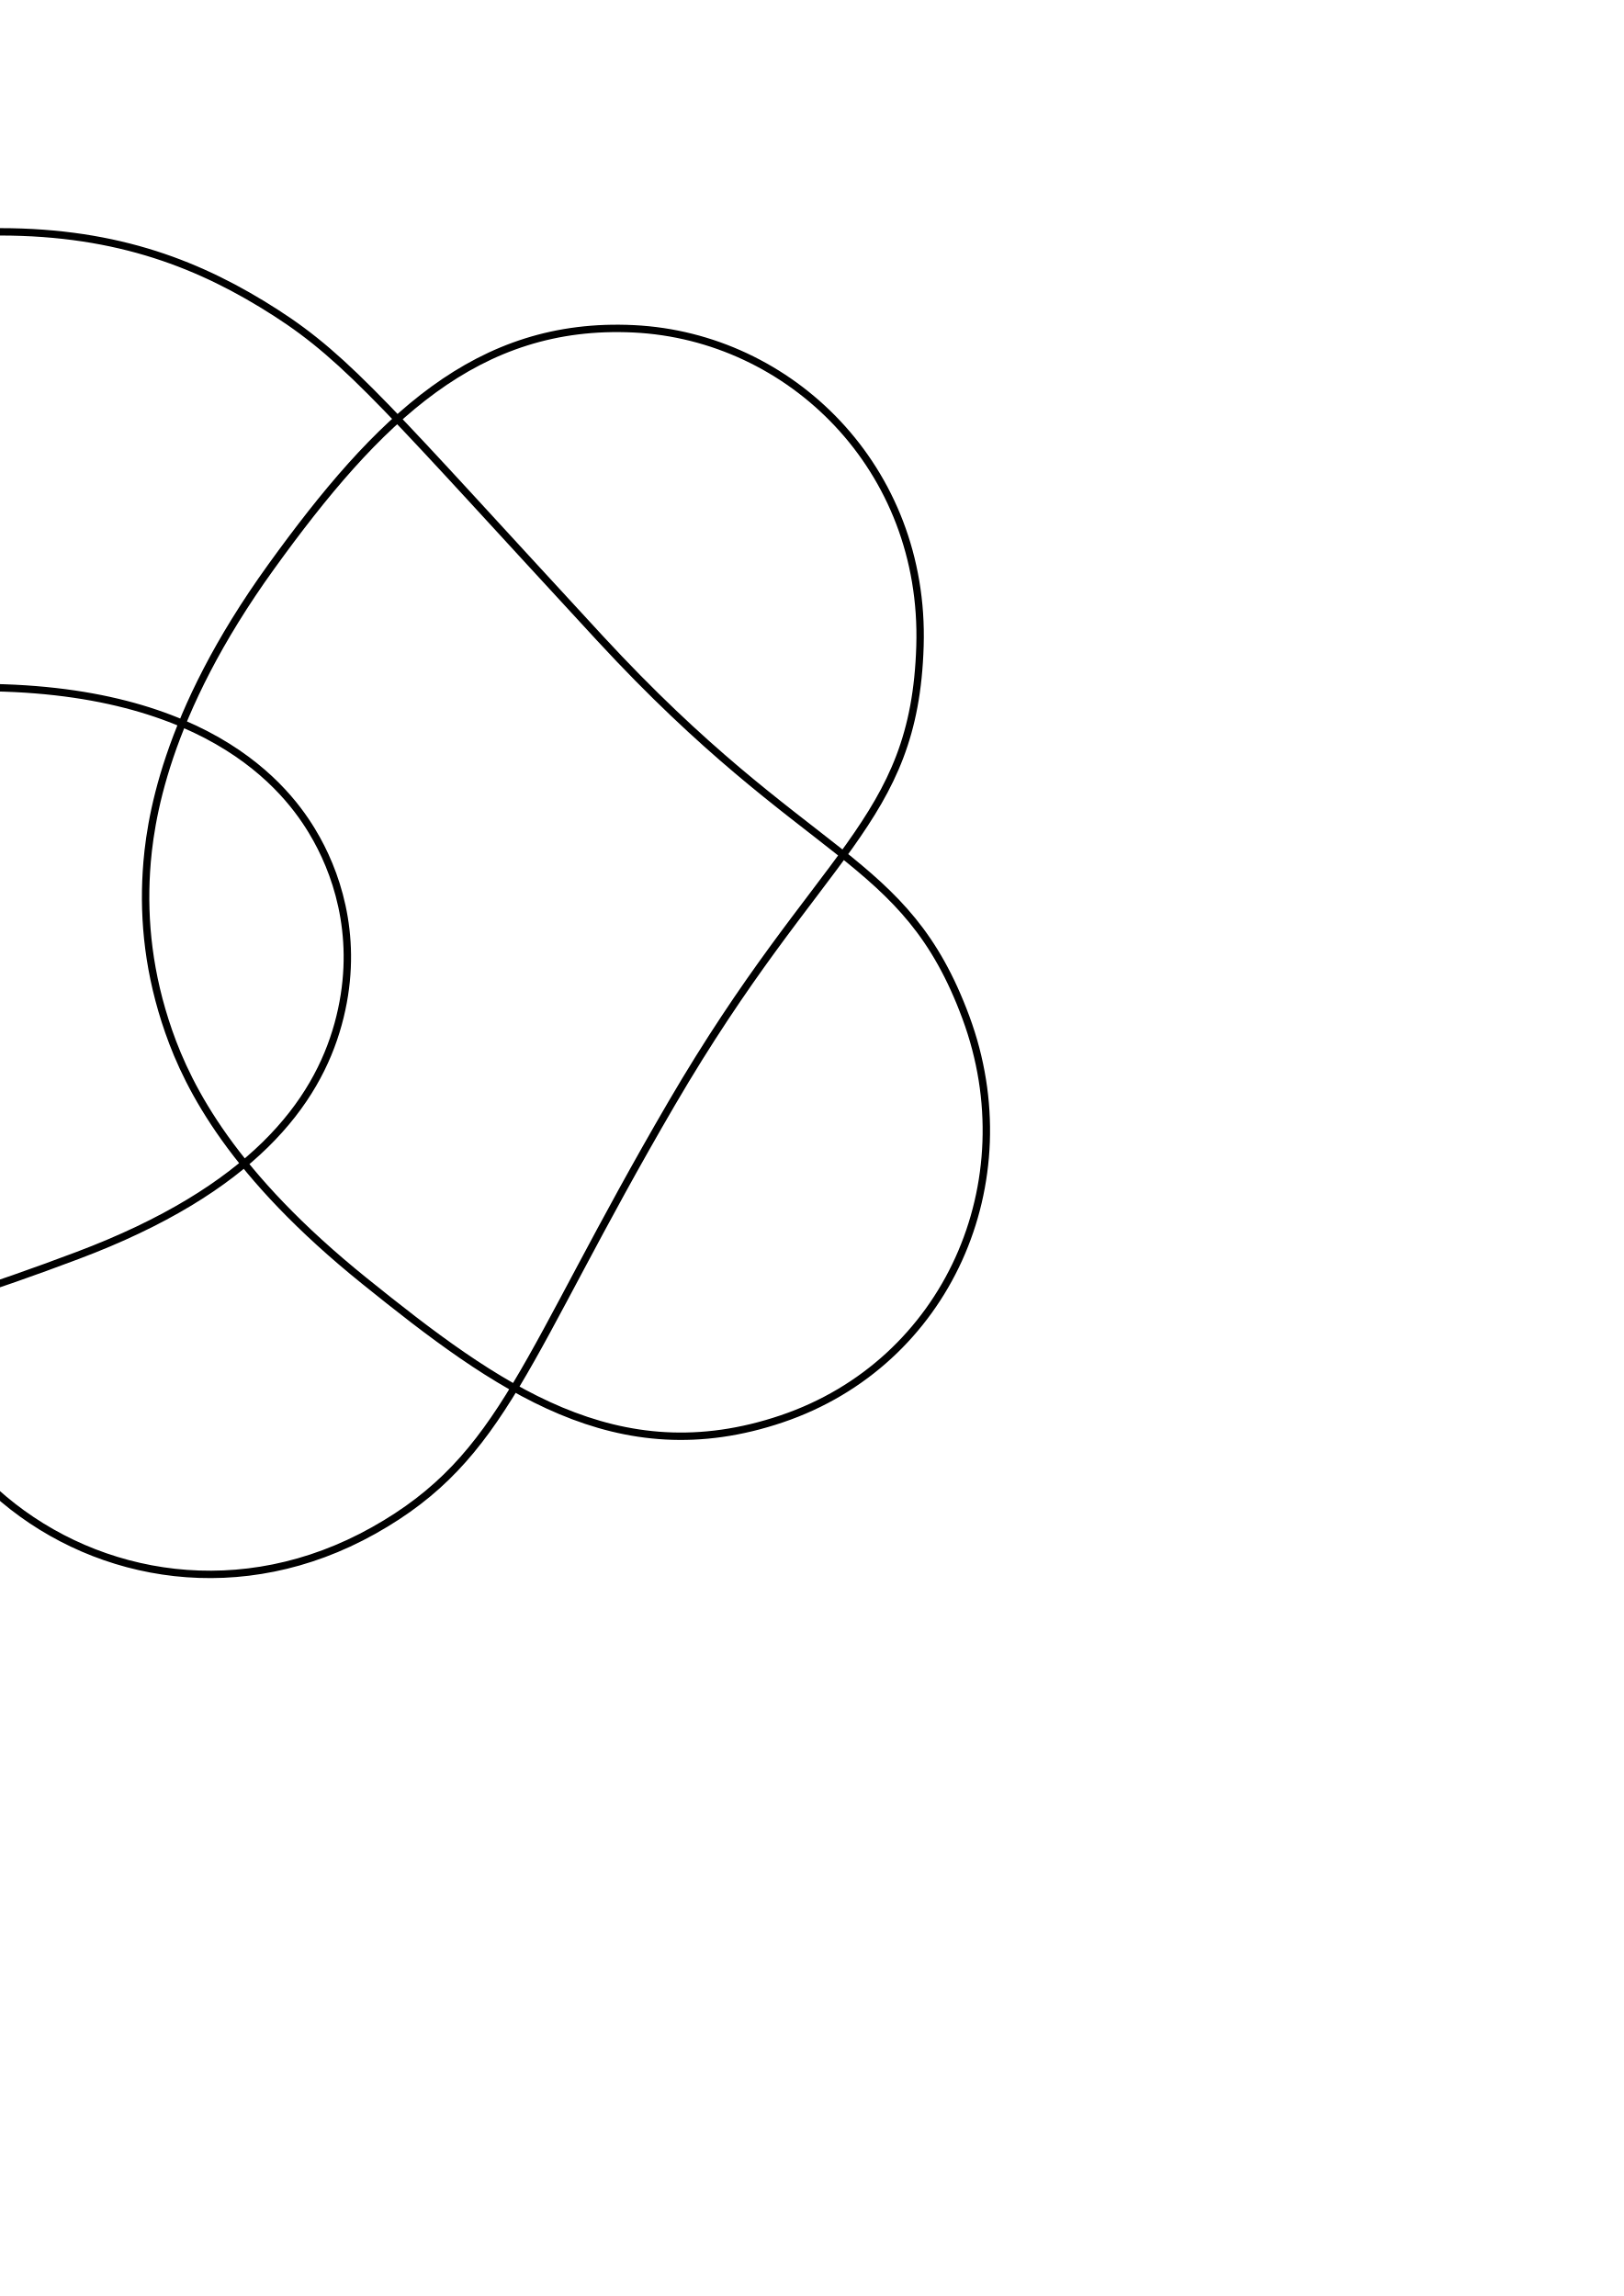
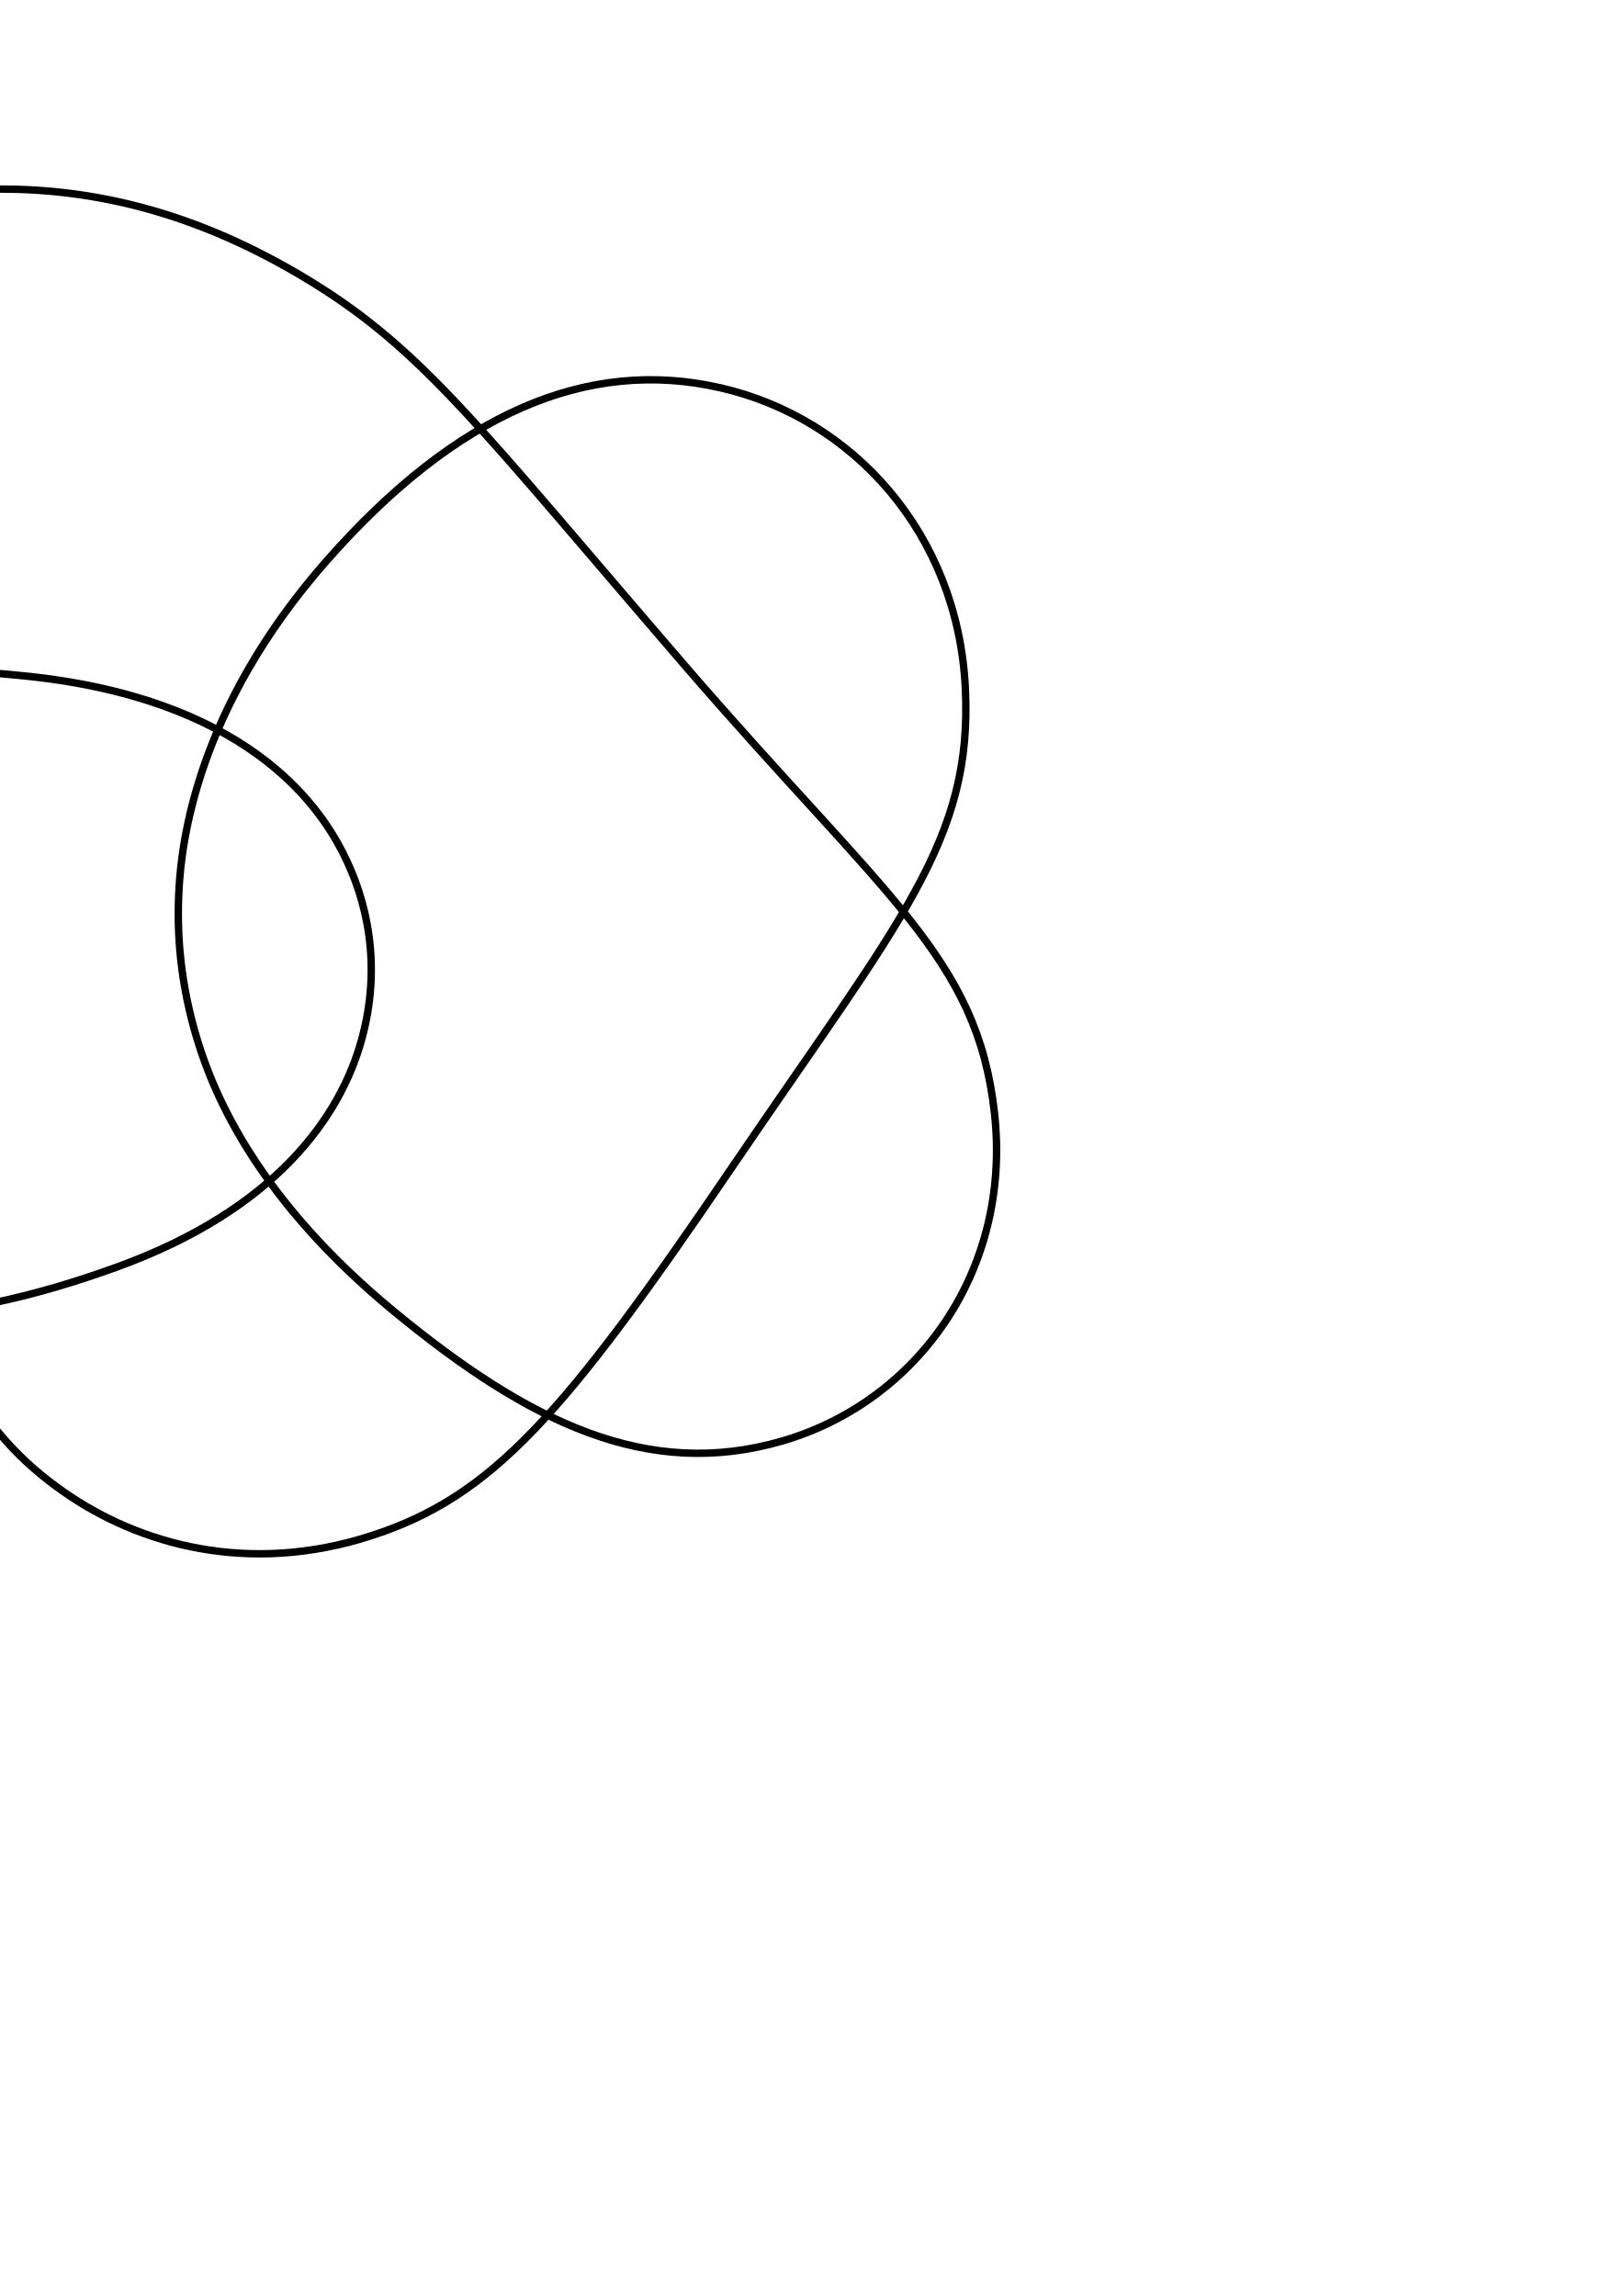
<svg xmlns="http://www.w3.org/2000/svg" width="210mm" height="297mm" viewBox="0 0 744.094 1052.362" id="svg2" version="1.1">
  <defs id="defs4" />
  <g id="layer1">
-     <path style="fill:none;fill-rule:evenodd;stroke:#000000;stroke-width:3.388px;stroke-linecap:butt;stroke-linejoin:miter;stroke-opacity:1" d="M  0 , 106.258 C  54.538 , 106.258 92.503 , 121.599 126.28 , 143.275 160.058 , 164.951 178.866 , 188.505 274.976 , 292.588 371.086 , 396.672 414.658 , 390.742 442.647 , 466.365 470.636 , 541.988 433.991 , 624.671 358.303 , 650.306 282.614 , 675.941 227.626 , 635.913 167.168 , 587.234 106.709 , 538.555 86.494 , 499.11 77.316 , 472.812 68.138 , 446.515 65.714 , 422.091 67.085 , 399.589 68.457 , 377.086 75.25 , 327.759 124.229 , 259.829 173.208 , 191.9 218.748 , 147.196 290.472 , 150.713 362.196 , 154.229 424.103 , 214.528 421.597 , 296.119 419.09 , 377.71 375.974 , 388.949 307.862 , 505.646 239.751 , 622.344 231.556 , 667.699 171.175 , 701.528 110.794 , 735.357 45.236 , 723.695 1.777 , 687.221 -41.682 , 650.746 -55.366 , 606.267 -66.484 , 472.536 -77.601 , 338.804 -68.229 , 310.489 -79.617 , 233.04 -91.006 , 155.59 -165.763 , 5.693 -284.751 , 85.748 -403.739 , 165.803 -294.81 , 318.415 -151.697 , 316.73 -8.584 , 315.044 -127.023 , 316.379 -13.646 , 315.15 99.731 , 313.92 134.7 , 365.789 145.149 , 384.649 155.598 , 403.509 164.874 , 433.375 154.944 , 469.411 145.014 , 505.446 115.765 , 545.294 35.441 , 575.479 -44.884 , 605.664 -100.917 , 621.036 -169.16 , 593.513 -237.403 , 565.989 -294.455 , 501.297 -304.397 , 414.8 -314.34 , 328.304 -276.001 , 269.717 -197.147 , 199.026 -118.294 , 128.336 -54.538 , 106.258 0 , 106.258 Z " id="path4198" />
+     <path style="fill:none;fill-rule:evenodd;stroke:#000000;stroke-width:3.388px;stroke-linecap:butt;stroke-linejoin:miter;stroke-opacity:1" d="M  0 , 86.651 C  42.634 , 86.651 89.504 , 96.72 141.758 , 128.599 194.012 , 160.477 219.876 , 196.023 312.913 , 303.973 405.949 , 411.922 447.818 , 438.499 455.752 , 510.273 463.686 , 582.046 420.64 , 642.243 358.75 , 660.399 296.86 , 678.554 242.441 , 652.082 180.569 , 601.092 118.698 , 550.102 98.439 , 502.869 90.492 , 476.827 82.544 , 450.784 80.855 , 427.561 82.059 , 406.996 83.264 , 386.431 89.841 , 325.221 149.487 , 257.281 209.132 , 189.34 269.234 , 163.813 330.14 , 177.748 391.046 , 191.683 438.769 , 244.634 442.368 , 314.975 445.967 , 385.316 412.578 , 421.494 335.409 , 535.113 258.24 , 648.732 225.757 , 685.953 169.94 , 703.968 114.122 , 721.982 63.927 , 708.195 28.921 , 683.585 -6.086 , 658.975 -47.447 , 612.776 -55.639 , 461.146 -63.831 , 309.515 -50.675 , 315.621 -60.762 , 213.651 -70.848 , 111.68 -166.225 , -12.449 -269.165 , 65.009 -372.105 , 142.466 -279.516 , 283.532 -140.713 , 296.068 -1.91 , 308.603 -94.273 , 299.779 9.04 , 309.59 112.354 , 319.401 145.615 , 368.569 156.884 , 390.391 168.153 , 412.212 175.265 , 442.433 165.597 , 476.965 155.929 , 511.498 126.917 , 554.165 53.526 , 580.768 -19.864 , 607.372 -92.639 , 615.487 -165.064 , 574.934 -237.49 , 534.381 -282.946 , 460.133 -289.468 , 381.301 -295.989 , 302.468 -264.378 , 233.736 -185.688 , 165.766 -106.998 , 97.796 -42.634 , 86.651 0 , 86.651 Z " id="path4198" />
  </g>
</svg>
